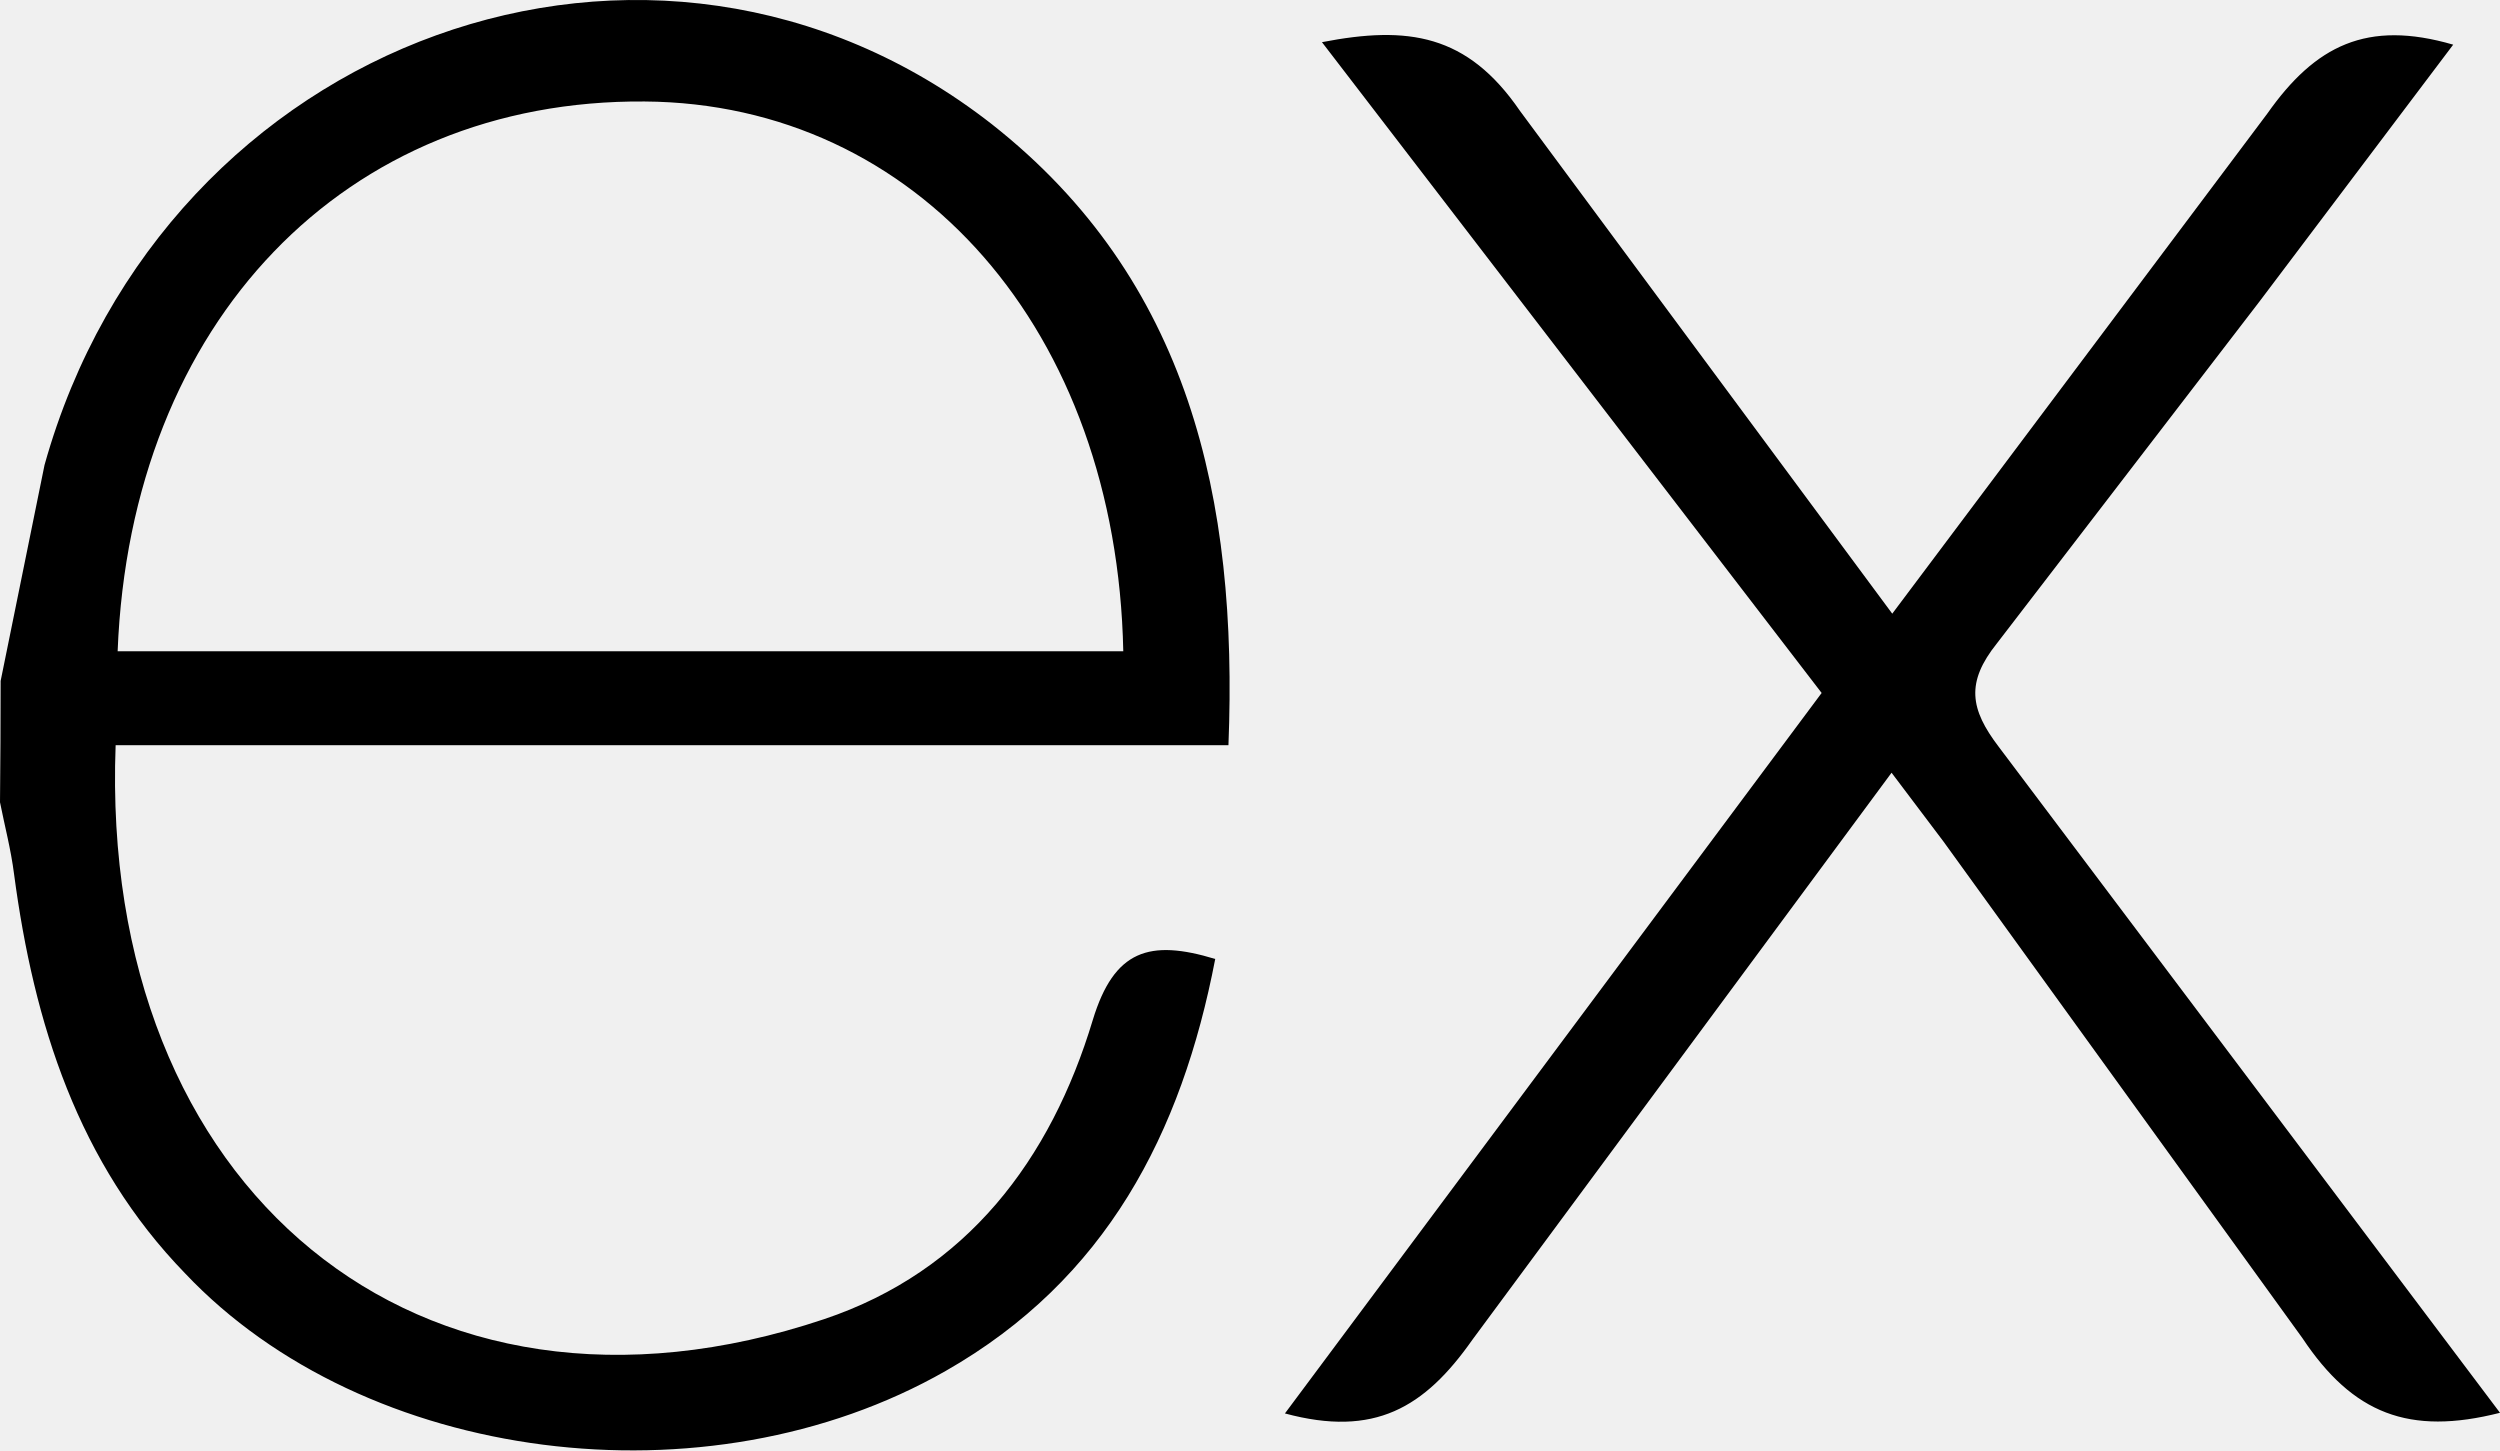
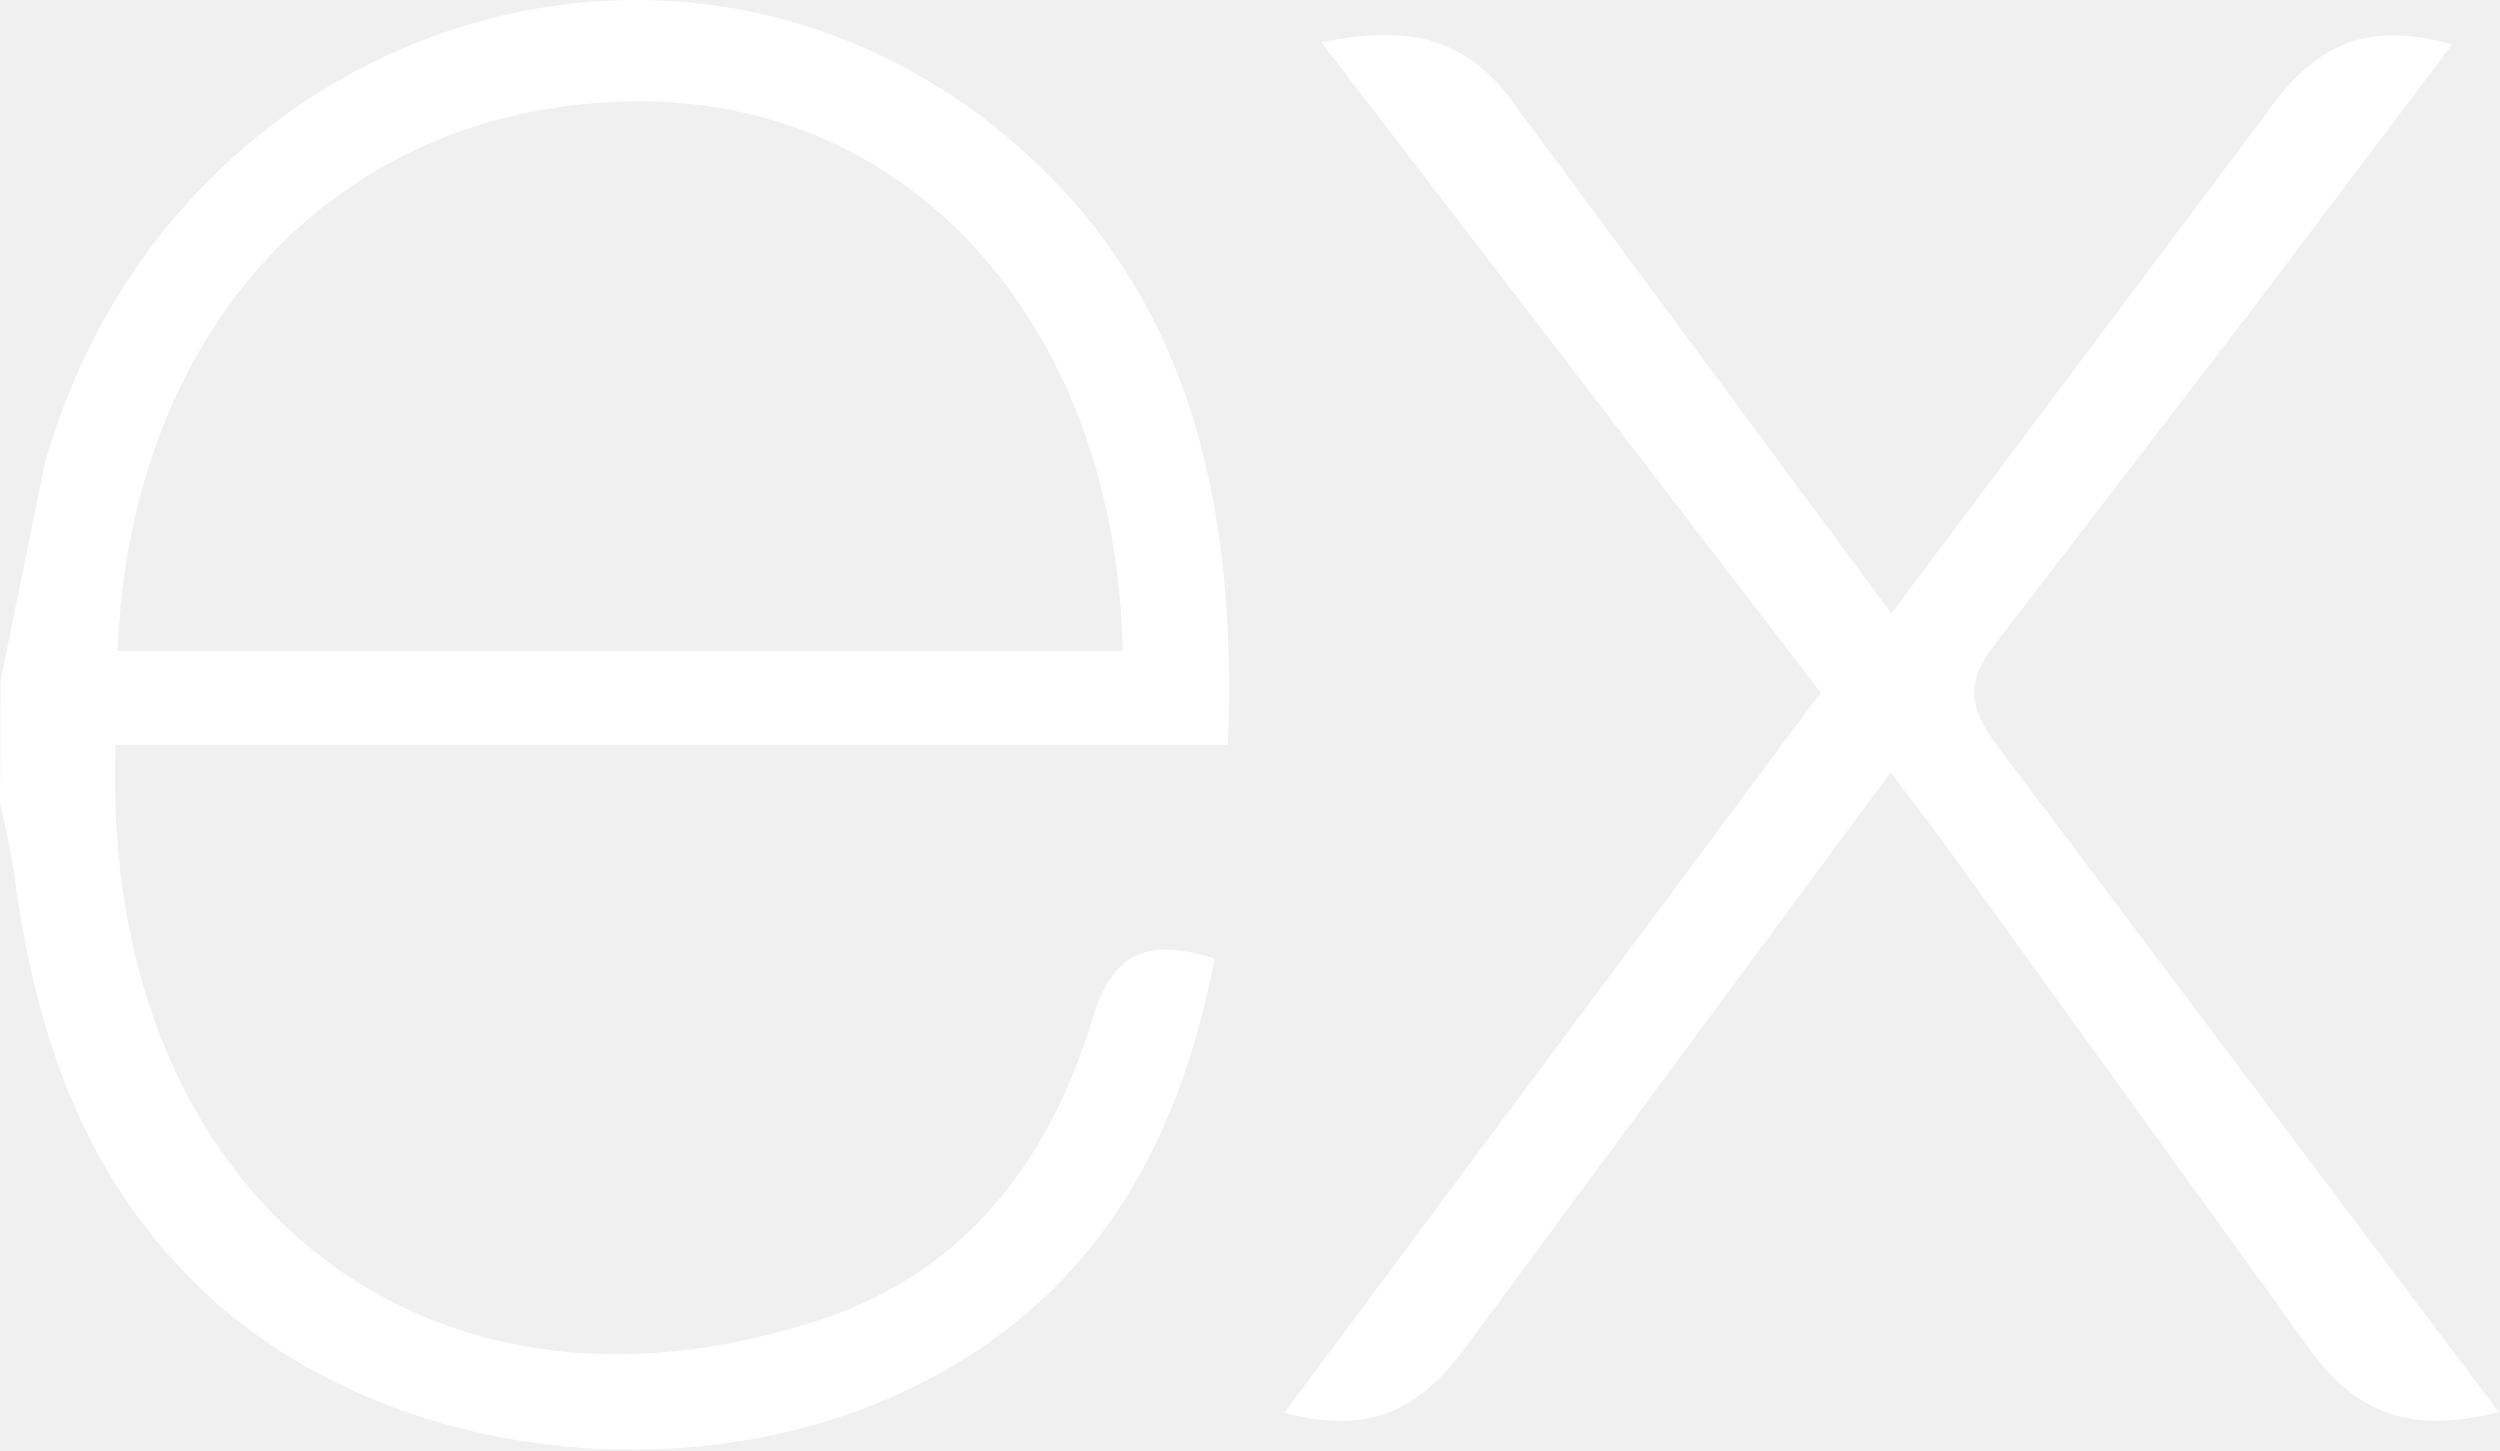
- <svg xmlns="http://www.w3.org/2000/svg" viewBox="0 0 1333.33 773.55" shape-rendering="geometricPrecision" text-rendering="geometricPrecision" image-rendering="optimizeQuality" fill-rule="evenodd" clip-rule="evenodd">
-   <path d="M1333.33 753.49c-48.5 12.33-78.5.54-105.41-39.87L1036.5 448.79l-27.67-36.67L785.29 714.5c-25.54 36.38-52.33 52.2-100 39.33l286.25-384.25-266.5-347.09c45.83-8.91 77.5-4.38 105.62 36.67l198.54 268.13 200-266.67c25.62-36.38 53.17-50.2 99.17-36.8l-103.33 137-140 182.29c-16.67 20.83-14.38 35.09.96 55.2l267.33 355.18zM.34 363.16l23.41-115.17c63.75-227.92 325-322.63 505.17-181.8 105.29 82.83 131.46 200 126.25 331.25H61.67C52.76 633.69 222.8 776.27 439.58 703.53c76.04-25.54 120.83-85.09 143.25-159.58 11.38-37.33 30.2-43.17 65.29-32.5-17.91 93.17-58.33 171-143.75 219.71-127.62 72.91-309.8 49.33-405.62-52C41.66 620.36 18.08 545.87 7.5 466.2c-1.67-13.17-5-25.71-7.5-38.33.22-21.56.34-43.11.34-64.67v-.04zm62.41-15.83h536.33c-3.5-170.83-109.87-292.17-255.25-293.2-159.58-1.25-274.17 117.2-281.09 293.2h.01z" fill-rule="nonzero" />
+ <svg xmlns="http://www.w3.org/2000/svg" width="1334" height="774" viewBox="0 0 1334 774" fill="none">
+   <path d="M1333.33 753.493C1284.83 765.823 1254.83 754.033 1227.92 713.623L1036.5 448.793L1008.83 412.123L785.29 714.503C759.75 750.883 732.96 766.703 685.29 753.833L971.54 369.583L705.04 22.493C750.87 13.583 782.54 18.113 810.66 59.163L1009.2 327.293L1209.2 60.623C1234.82 24.243 1262.37 10.423 1308.37 23.823L1205.04 160.823L1065.04 343.113C1048.37 363.943 1050.66 378.203 1066 398.313L1333.33 753.493ZM0.34 363.163L23.75 247.993C87.5 20.073 348.75 -74.637 528.92 66.193C634.21 149.023 660.38 266.193 655.17 397.443H61.67C52.76 633.693 222.8 776.273 439.58 703.533C515.62 677.993 560.41 618.443 582.83 543.953C594.21 506.623 613.03 500.783 648.12 511.453C630.21 604.623 589.79 682.453 504.37 731.163C376.75 804.073 194.57 780.493 98.75 679.163C41.66 620.363 18.08 545.873 7.5 466.203C5.83 453.033 2.5 440.493 0 427.873C0.22 406.313 0.34 384.763 0.34 363.203V363.163V363.163ZM62.75 347.333H599.08C595.58 176.503 489.21 55.163 343.83 54.133C184.25 52.883 69.66 171.333 62.74 347.333H62.75V347.333Z" fill="white" />
</svg>
